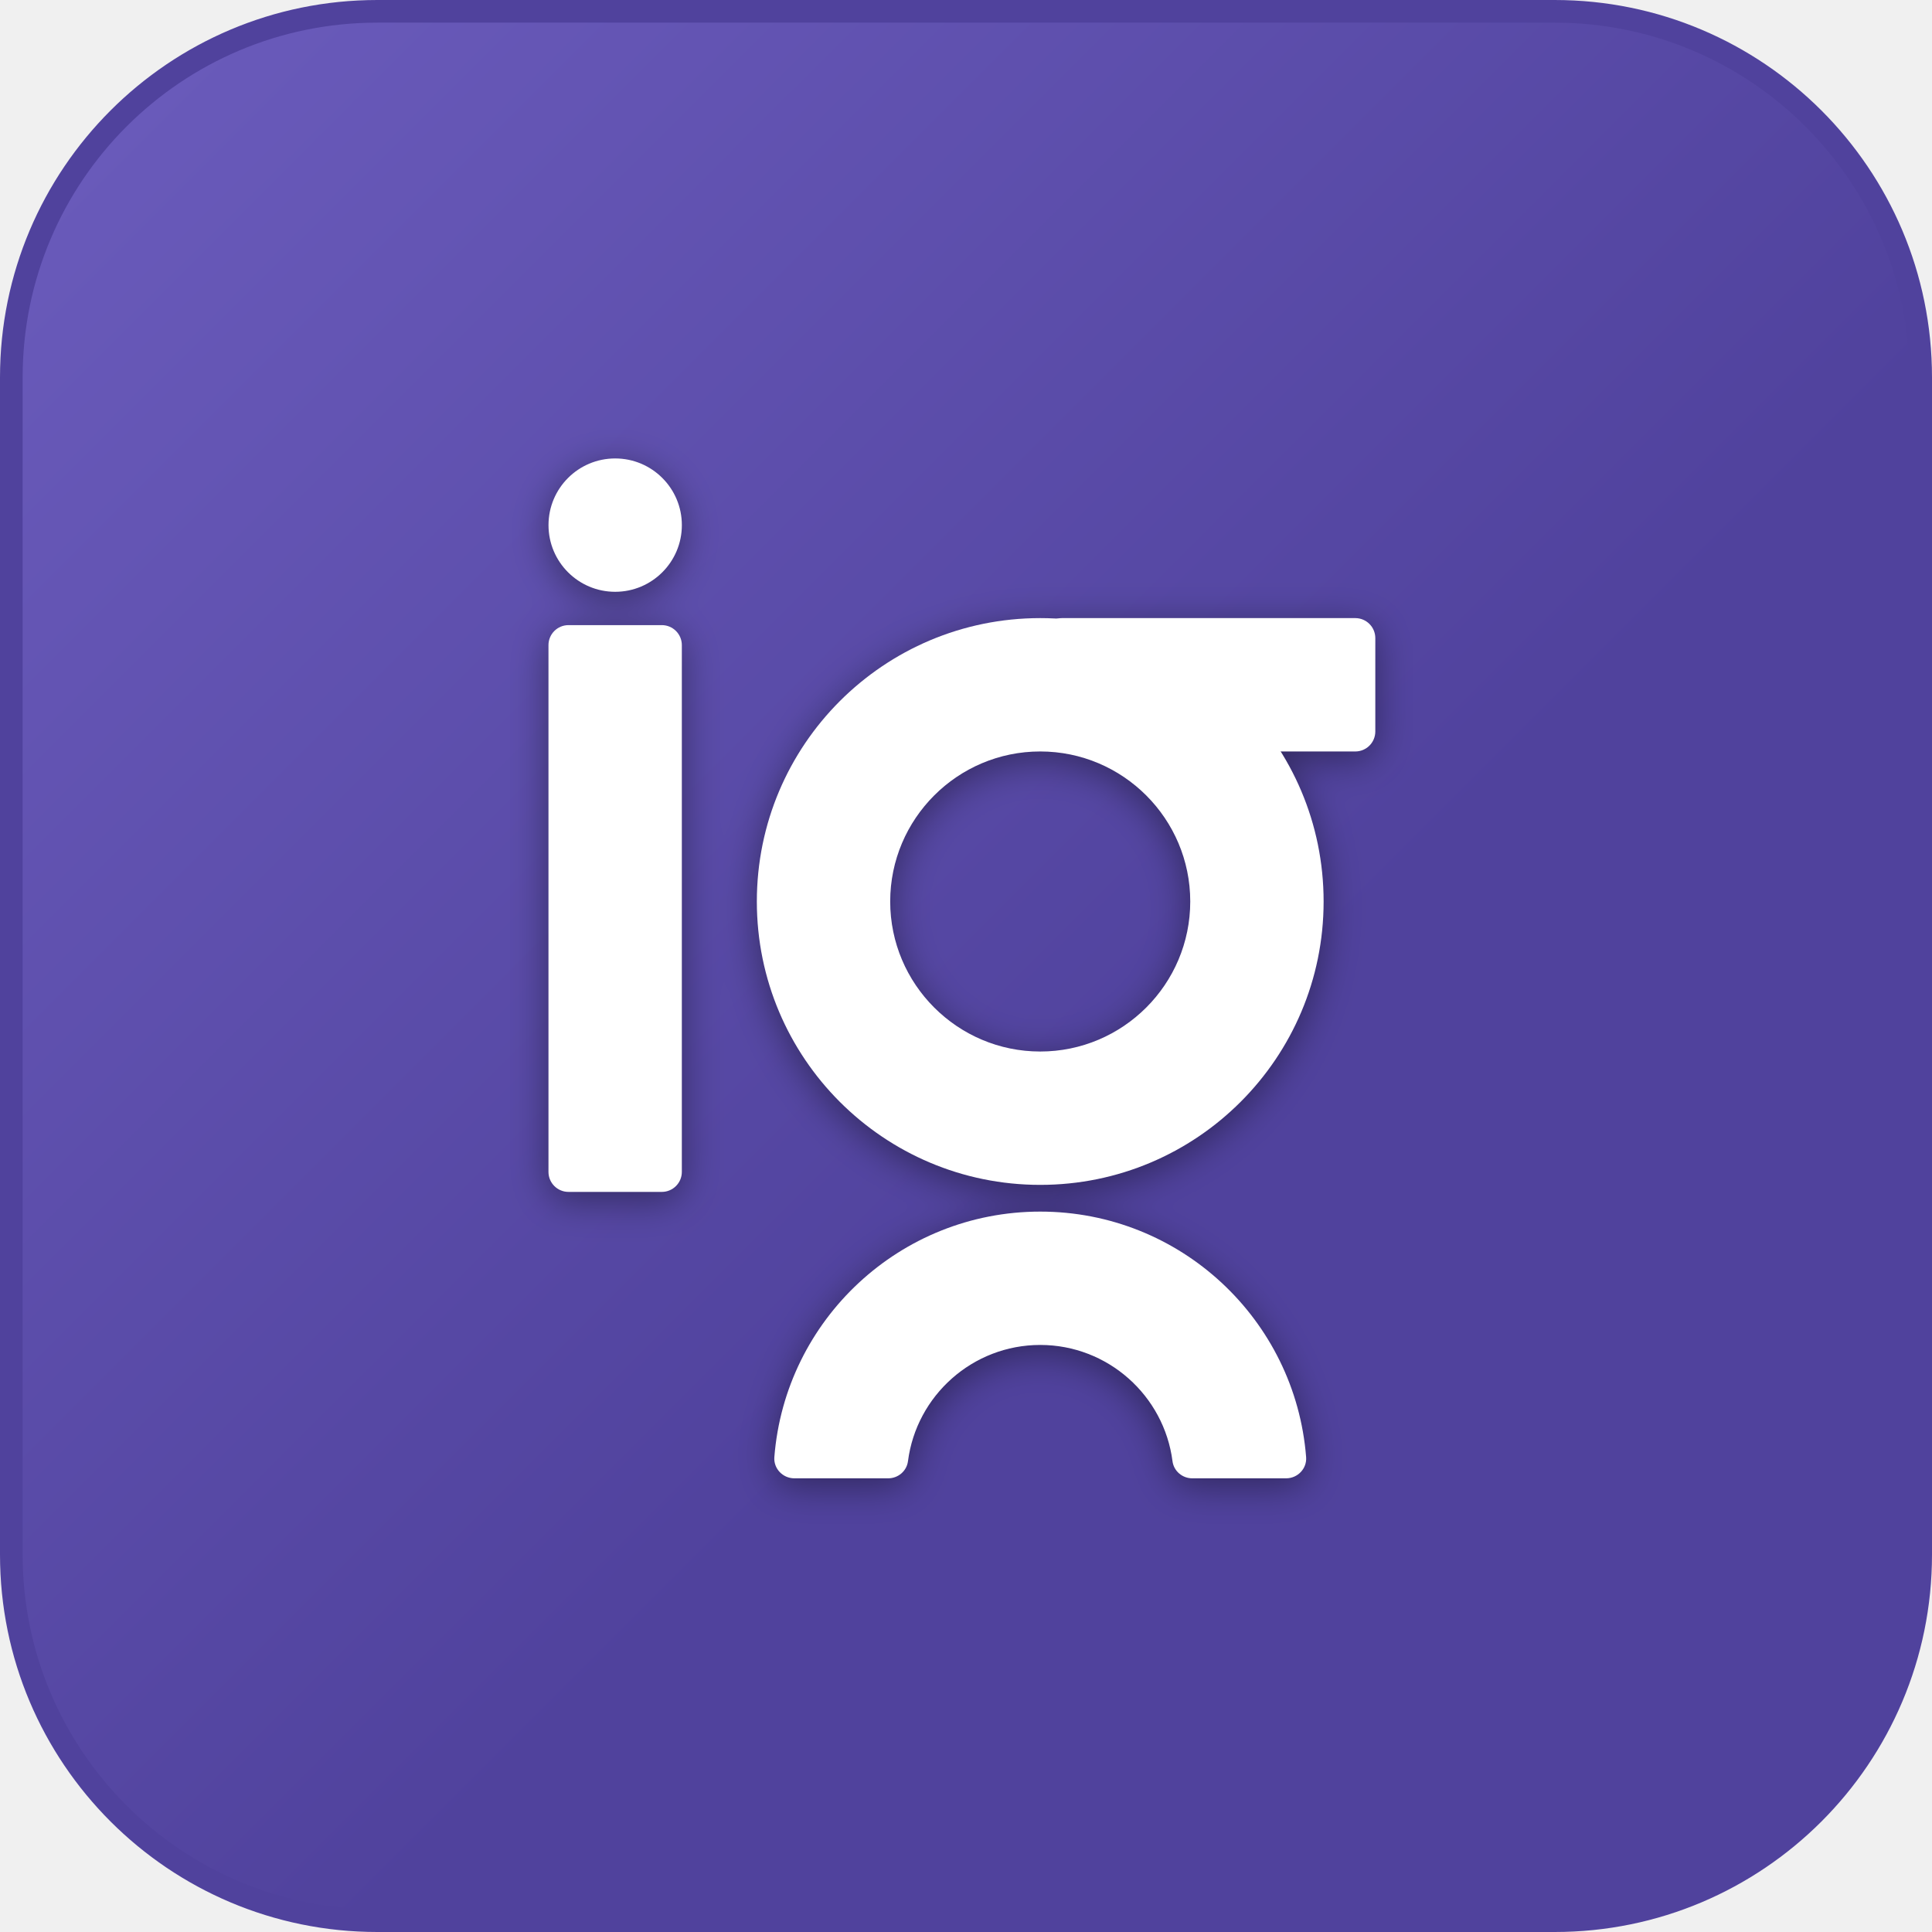
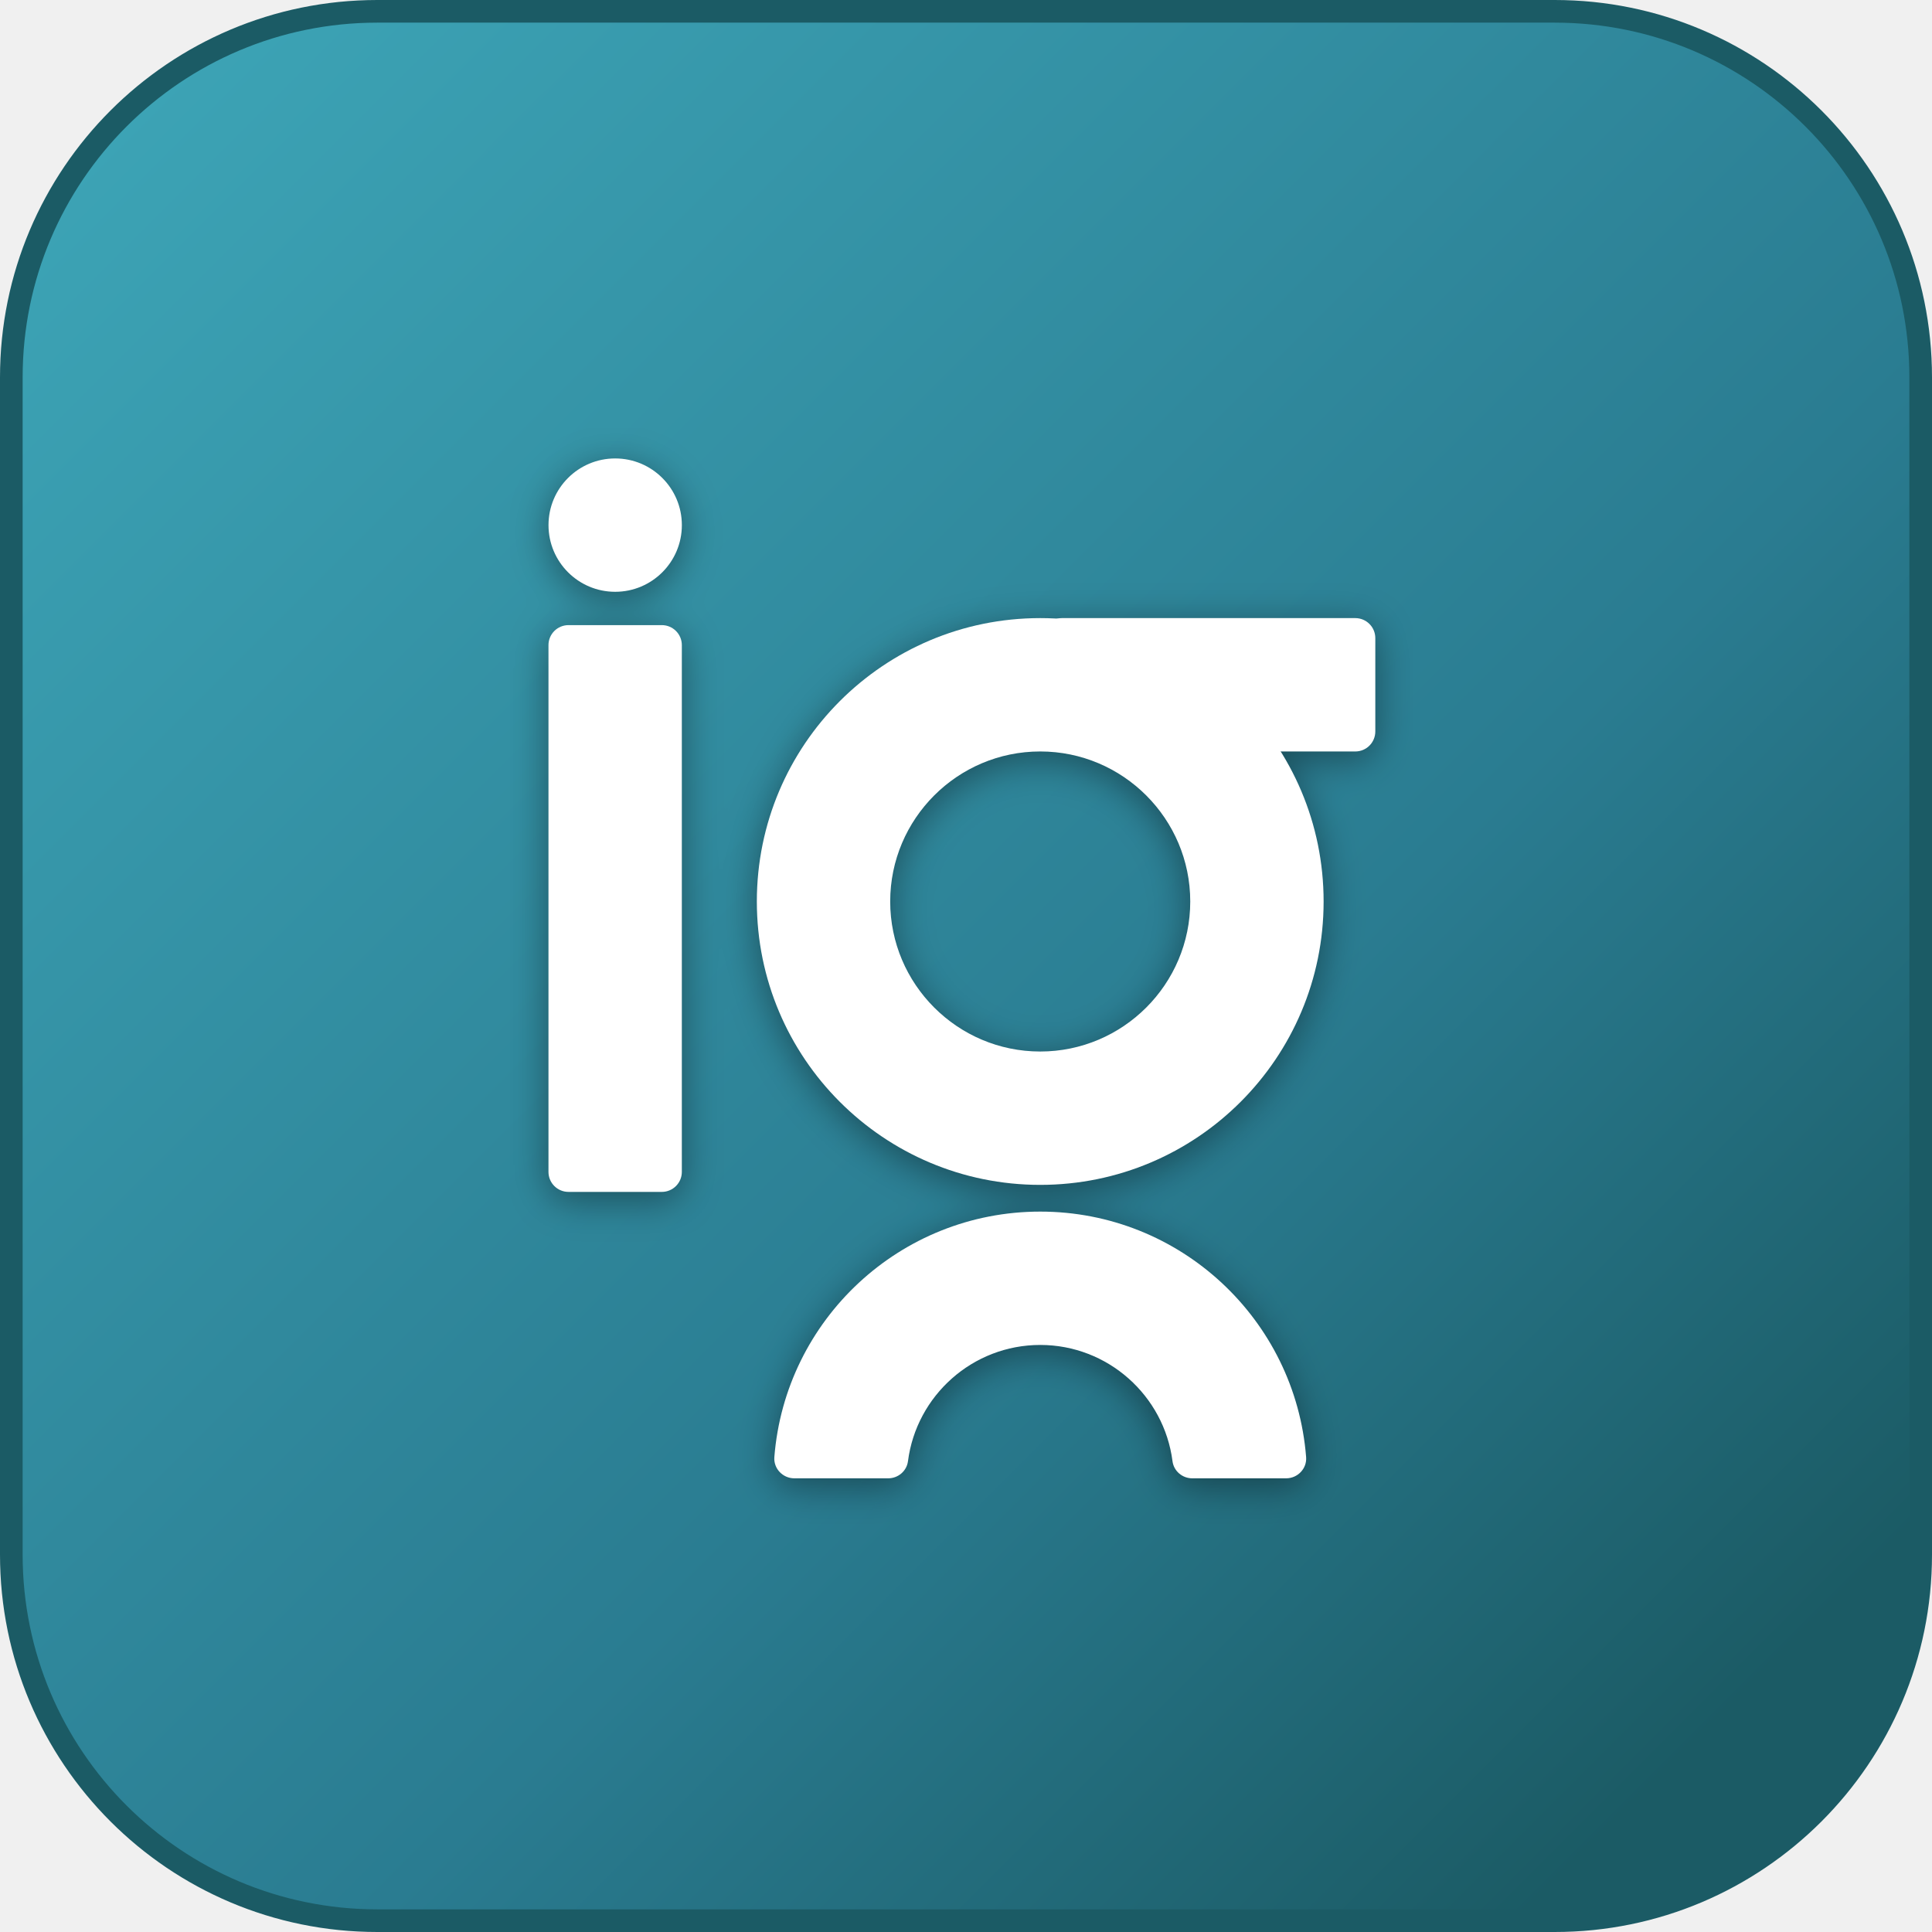
<svg xmlns="http://www.w3.org/2000/svg" viewBox="0 0 256 256" fill="none">
  <rect x="1.5" y="1.5" width="253" height="253" rx="48.5" fill="url(#paint0_linear)" stroke="url(#paint1_linear)" stroke-width="3" />
  <g filter="url(#filter0_d)">
    <path d="M81.514 60.746C76.634 60.746 72.679 64.702 72.679 69.582C72.679 74.461 76.635 78.417 81.514 78.417C86.394 78.417 90.35 74.461 90.35 69.582C90.35 64.702 86.395 60.746 81.514 60.746Z" fill="white" />
    <path d="M87.695 157.933H75.327C73.863 157.933 72.675 156.746 72.675 155.281V85.483C72.675 84.019 73.862 82.832 75.327 82.832H87.697C89.16 82.832 90.347 84.019 90.347 85.483V155.282C90.346 156.746 89.16 157.933 87.695 157.933Z" fill="white" />
    <path d="M138.059 96.923V84.553C138.059 83.089 139.245 81.902 140.71 81.902H179.585C181.049 81.902 182.236 83.089 182.236 84.553V96.923C182.236 98.387 181.05 99.574 179.585 99.574H140.71C139.246 99.573 138.059 98.387 138.059 96.923Z" fill="white" />
    <path d="M137.835 99.573C148.797 99.573 157.714 108.491 157.714 119.452C157.714 130.413 148.796 139.331 137.835 139.331C126.874 139.331 117.956 130.413 117.956 119.452C117.956 108.491 126.874 99.573 137.835 99.573ZM137.835 81.902C117.097 81.902 100.285 98.714 100.285 119.453C100.285 140.191 117.097 157.003 137.835 157.003C158.574 157.003 175.386 140.191 175.386 119.453C175.386 98.714 158.575 81.902 137.835 81.902Z" fill="white" />
    <path d="M137.836 178.213C146.811 178.213 154.245 184.939 155.362 193.615C155.53 194.92 156.664 195.885 157.98 195.885H170.421C171.948 195.885 173.188 194.595 173.068 193.073C171.636 174.868 156.409 160.543 137.837 160.543C119.265 160.543 104.039 174.868 102.605 193.073C102.486 194.595 103.725 195.885 105.253 195.885H117.693C119.01 195.885 120.144 194.92 120.312 193.615C121.429 184.939 128.862 178.213 137.836 178.213Z" fill="white" />
  </g>
  <defs>
    <filter id="filter0_d" x="67.675" y="56.746" width="119.561" height="145.139" filterUnits="userSpaceOnUse" color-interpolation-filters="sRGB">
      <feFlood flood-opacity="0" result="BackgroundImageFix" />
      <feColorMatrix in="SourceAlpha" type="matrix" values="0 0 0 0 0 0 0 0 0 0 0 0 0 0 0 0 0 0 127 0" />
      <feOffset dy="1" />
      <feGaussianBlur stdDeviation="2.5" />
      <feColorMatrix type="matrix" values="0 0 0 0 0 0 0 0 0 0 0 0 0 0 0 0 0 0 0.4 0" />
      <feBlend mode="normal" in2="BackgroundImageFix" result="effect1_dropShadow" />
      <feBlend mode="normal" in="SourceGraphic" in2="effect1_dropShadow" result="shape" />
    </filter>
    <linearGradient id="paint0_linear" x1="10.847" y1="21.152" x2="246.78" y2="257.085" gradientUnits="userSpaceOnUse">
-       <stop stop-color="#695ABA" />
-       <stop offset="0.576" stop-color="#50429D" />
-       <stop offset="0.899" stop-color="#50429D" />
+       <stop stop-color="#3CA3B5" />
+       <stop offset="0.576" stop-color="#2A7C91" />
+       <stop offset="0.899" stop-color="#1B5B65" />
    </linearGradient>
    <linearGradient id="paint1_linear" x1="0" y1="0" x2="256" y2="256" gradientUnits="userSpaceOnUse">
-       <stop stop-color="#50429D" />
-       <stop offset="1" stop-color="#50429D" />
+       <stop stop-color="#1B5B65" />
+       <stop offset="1" stop-color="#1B5B65" />
    </linearGradient>
  </defs>
</svg>
